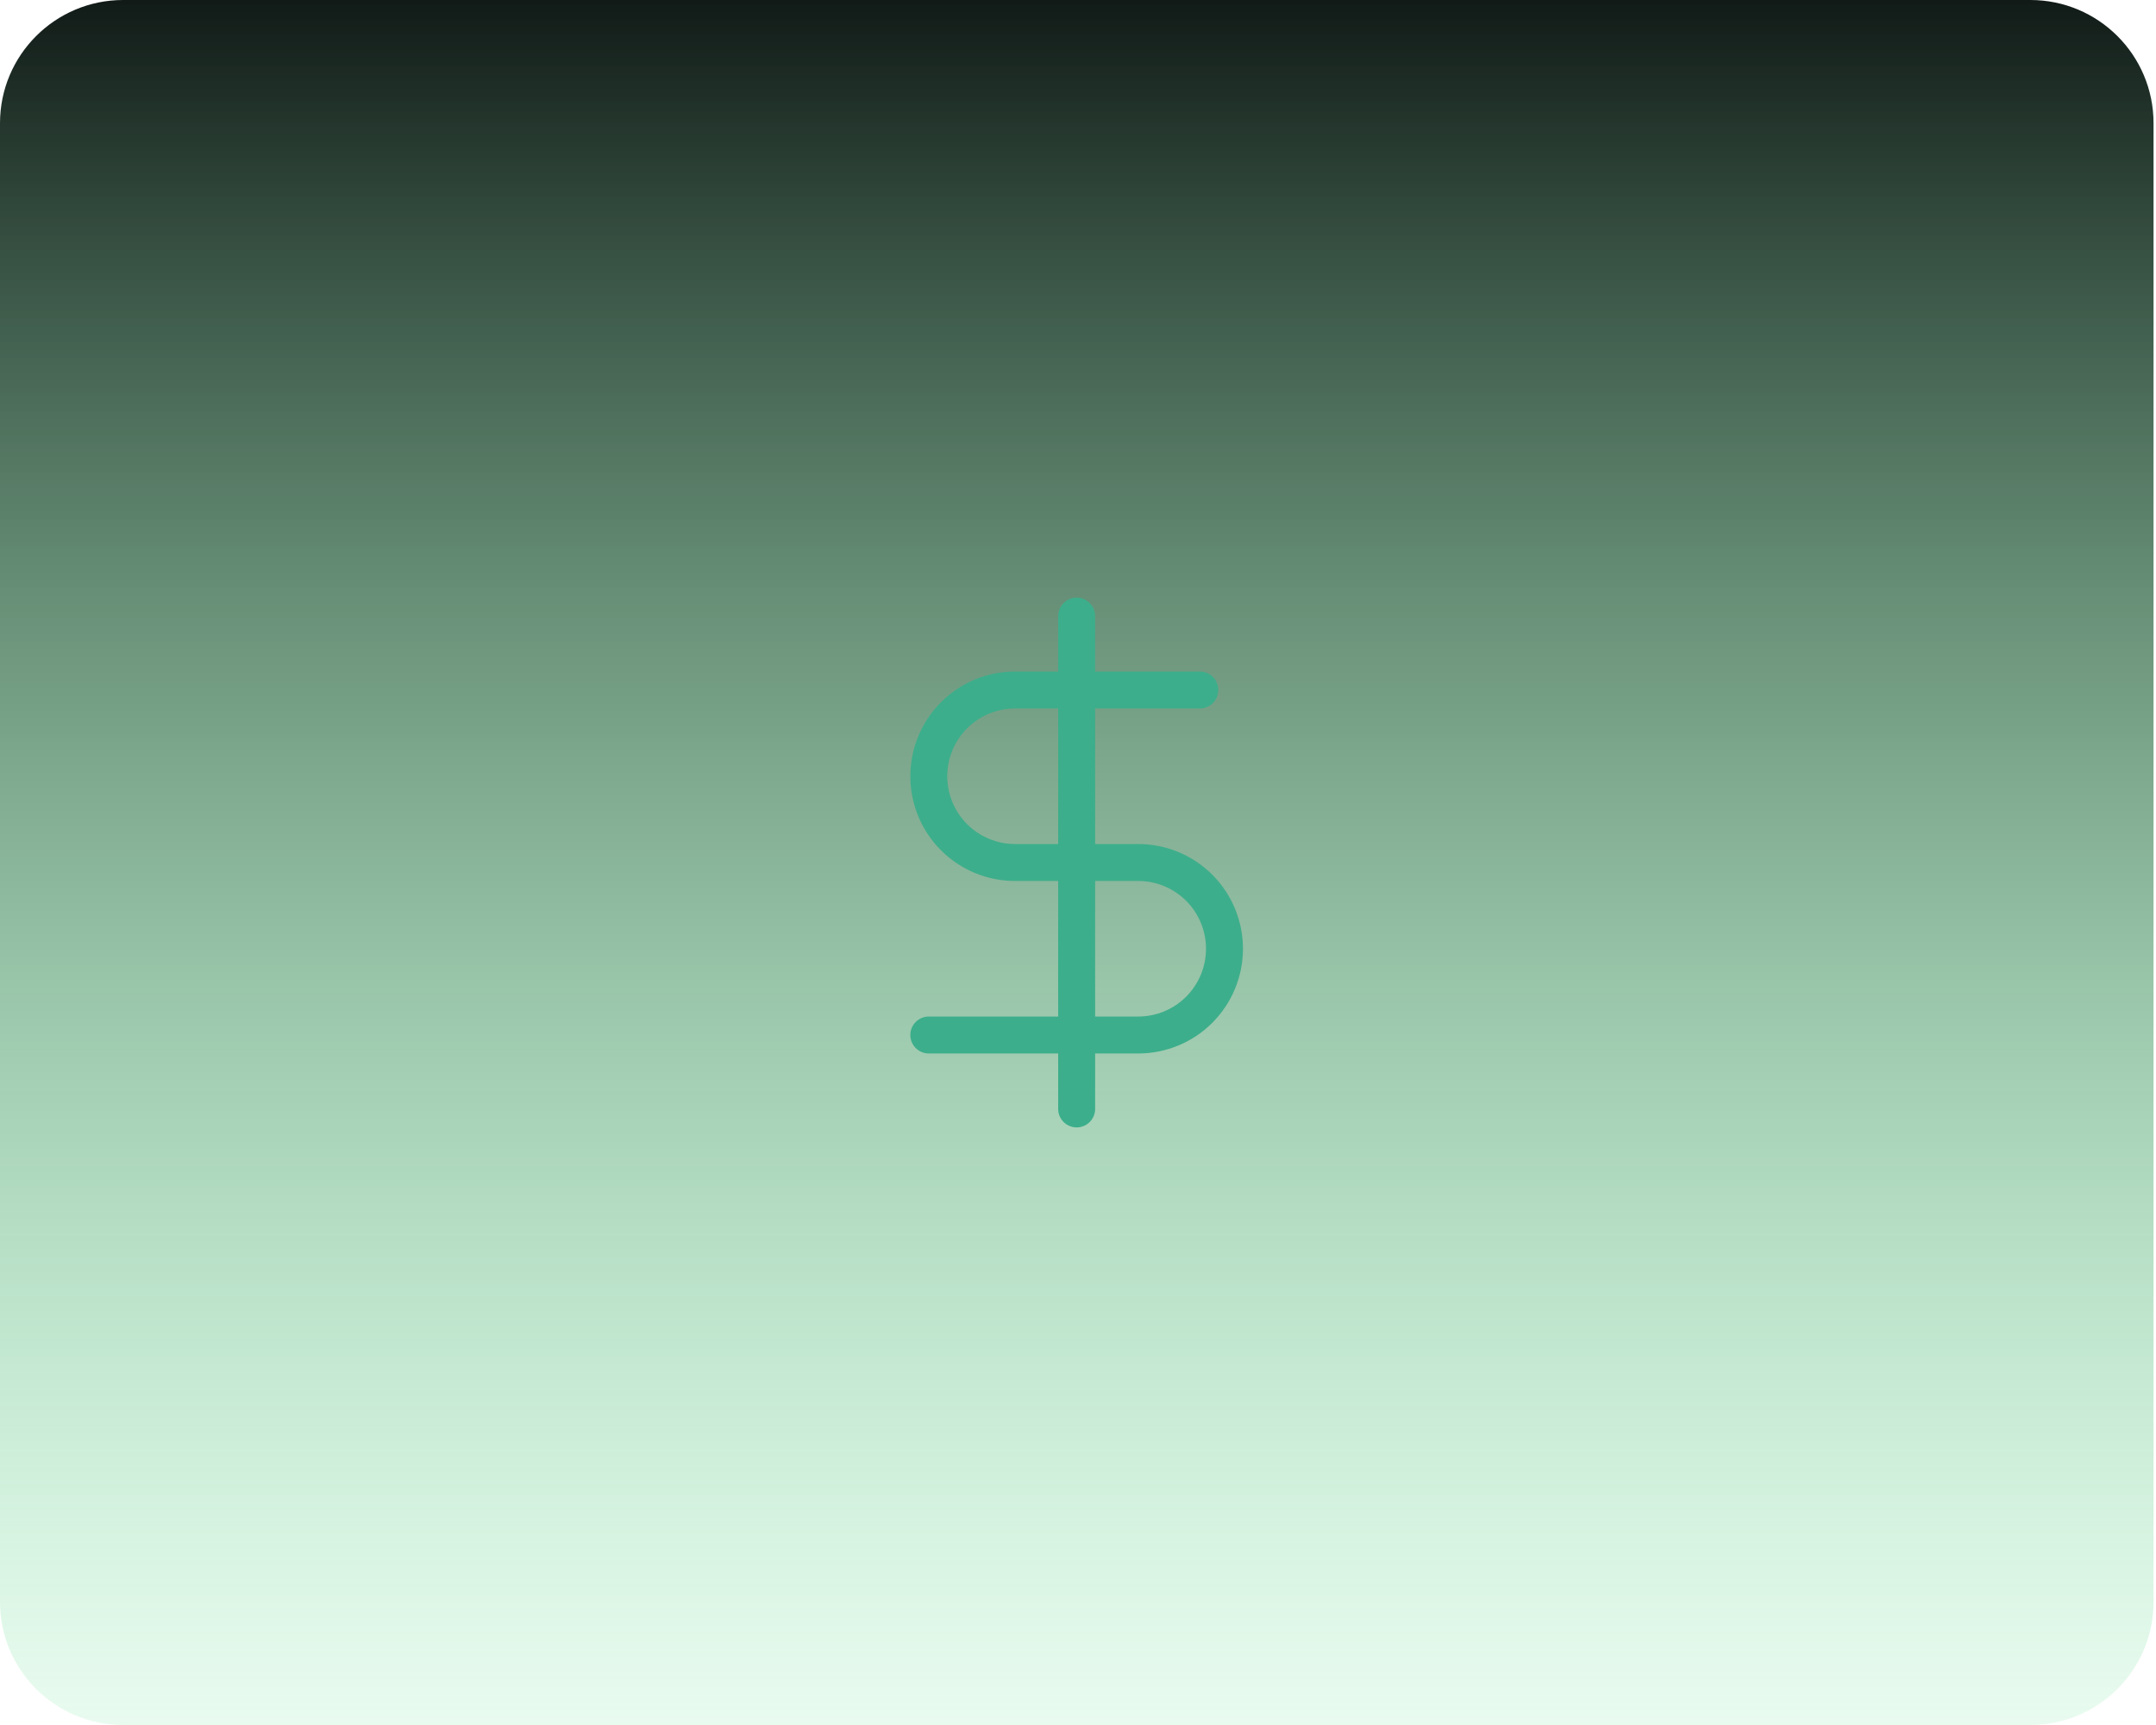
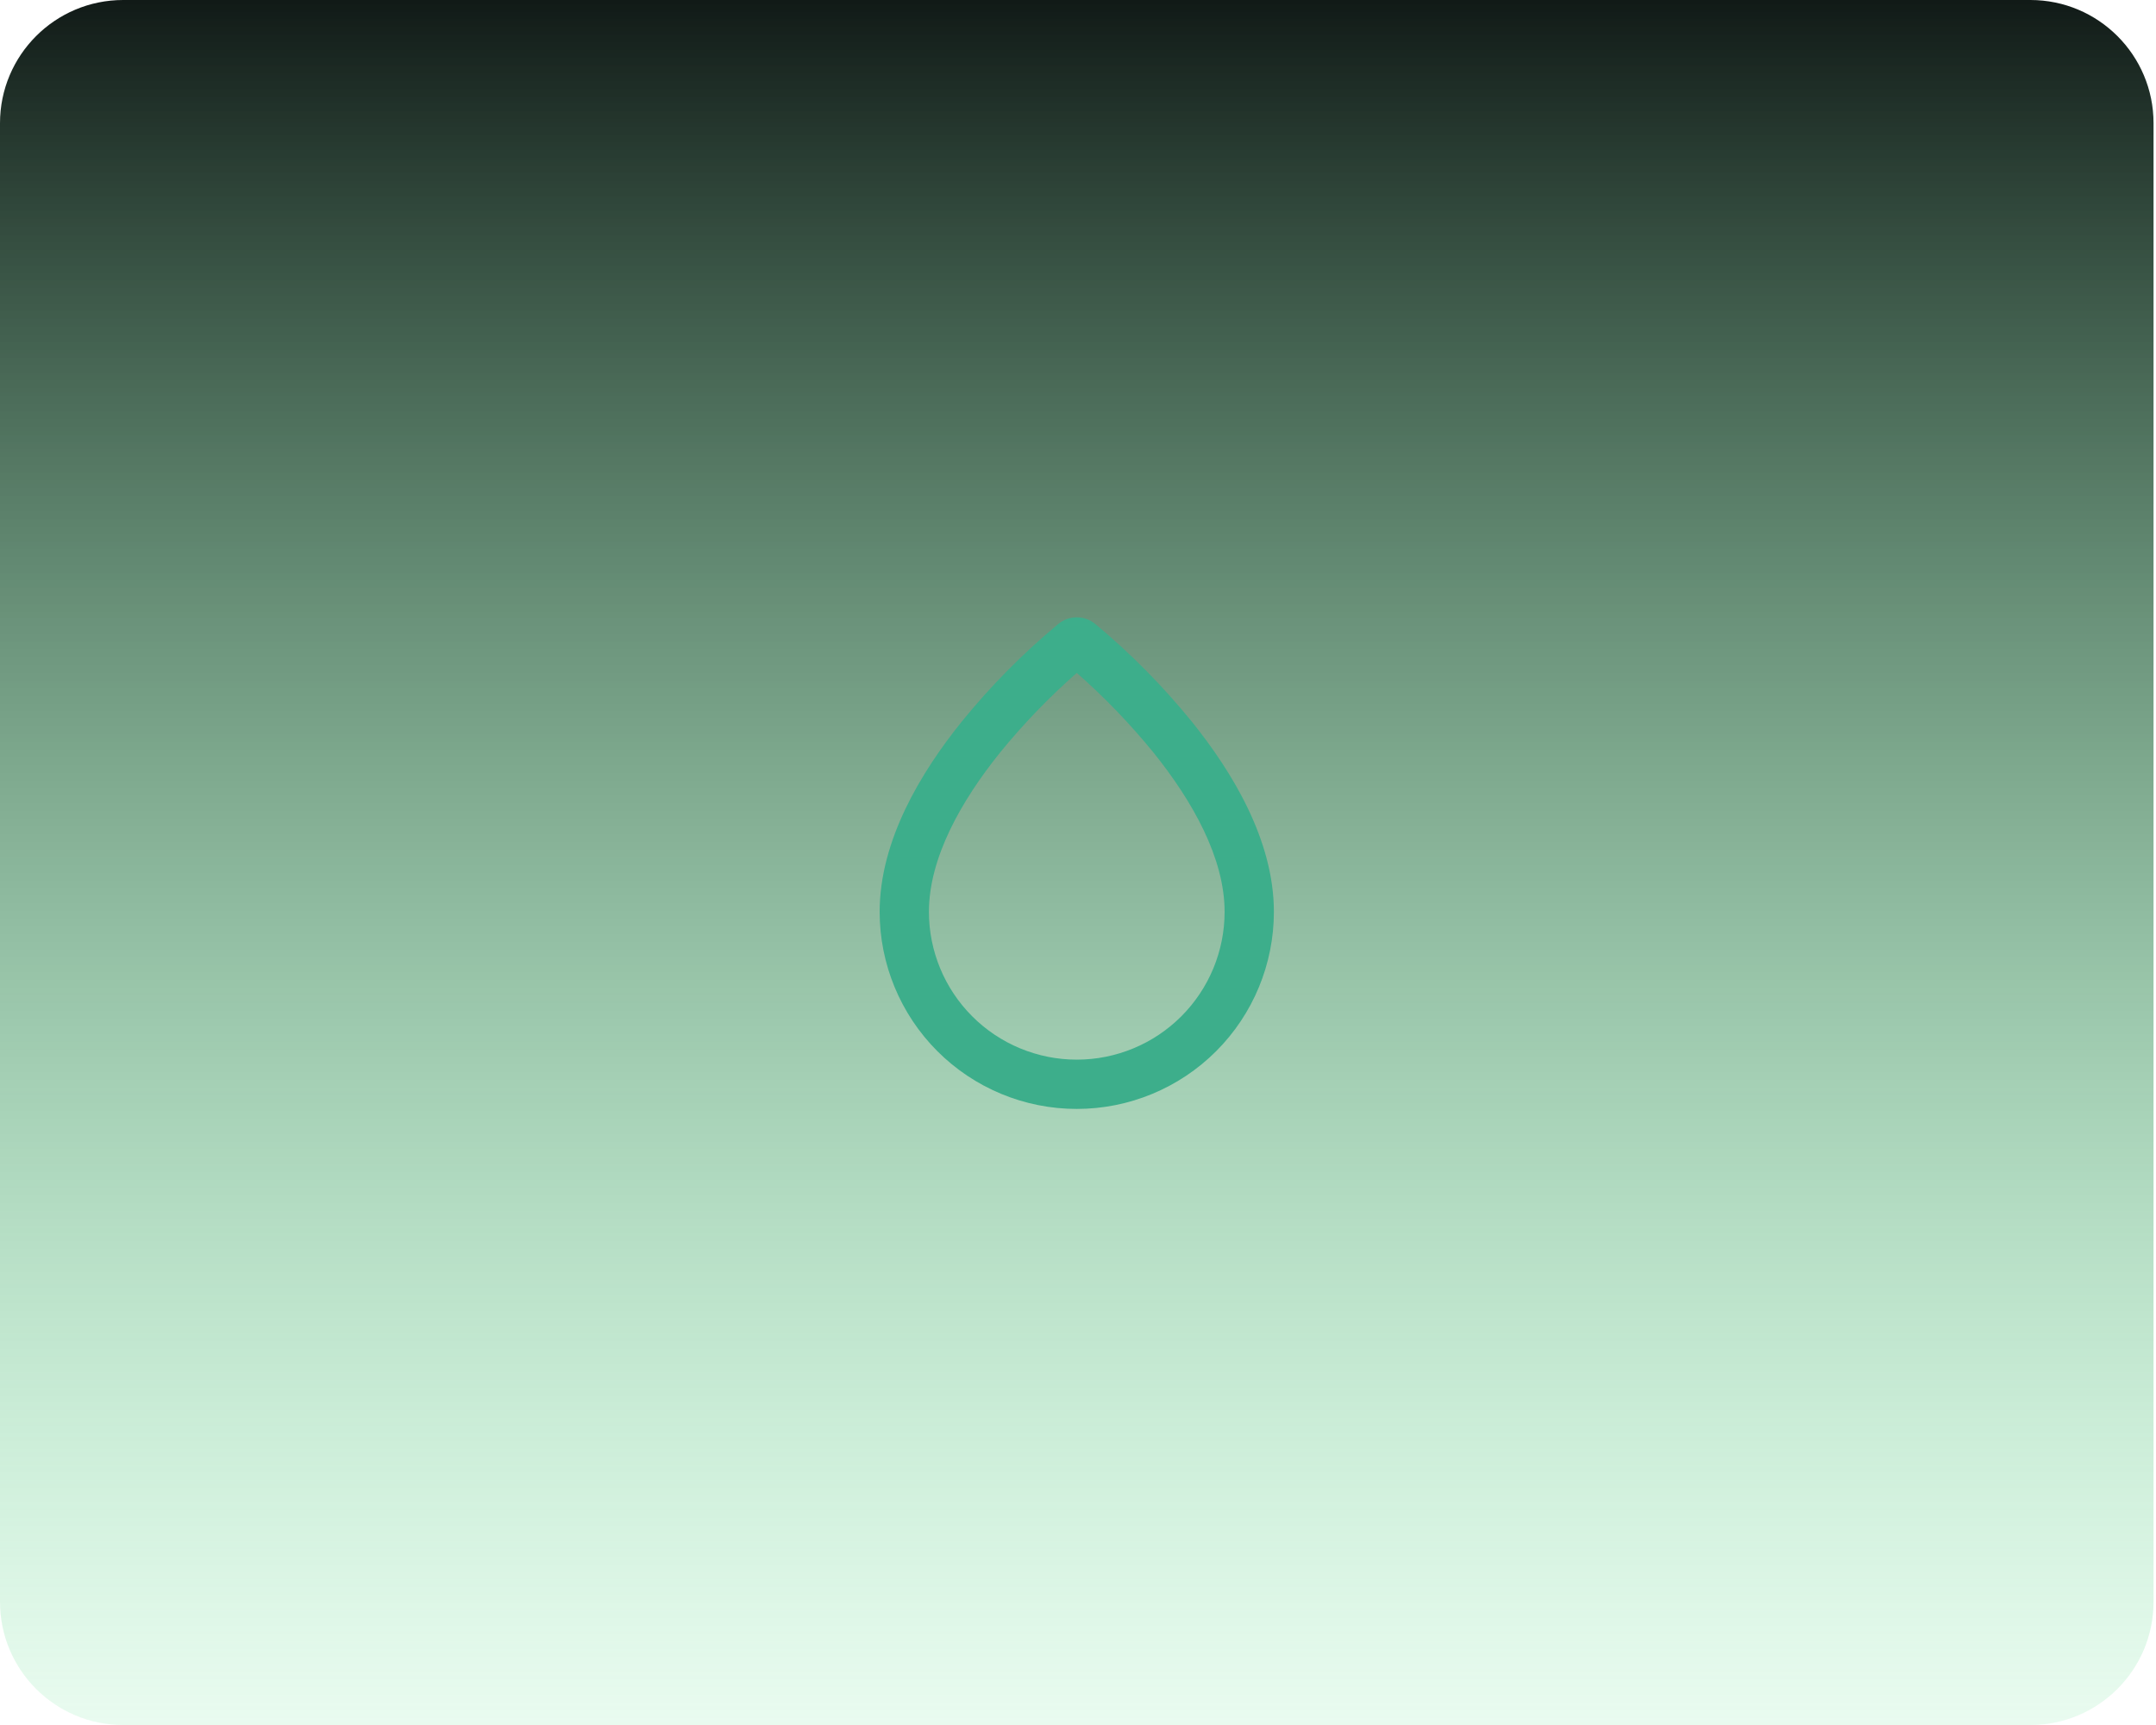
<svg xmlns="http://www.w3.org/2000/svg" width="175" height="140" viewBox="0 0 175 140" fill="none">
  <rect width="174.8" height="140" rx="10" fill="url(#paint0_linear_284_2107)" />
-   <path d="M87.39 50V90" stroke="#3DAE8B" stroke-width="3" stroke-linecap="round" stroke-linejoin="round" />
-   <path d="M97.39 56H82.39C80.533 56 78.753 56.737 77.44 58.05C76.127 59.363 75.39 61.144 75.39 63C75.39 64.856 76.127 66.637 77.44 67.95C78.753 69.263 80.533 70 82.39 70H92.39C94.246 70 96.027 70.737 97.34 72.05C98.652 73.363 99.39 75.144 99.39 77C99.39 78.856 98.652 80.637 97.34 81.95C96.027 83.263 94.246 84 92.39 84H75.39" stroke="#3DAE8B" stroke-width="3" stroke-linecap="round" stroke-linejoin="round" />
+   <path fill-rule="evenodd" clip-rule="evenodd" d="M87.4 54.614C85.14 56.599 83.05 58.77 81.152 61.104C78.01 65.014 75.4 69.634 75.4 74C75.4 77.183 76.664 80.235 78.915 82.485C81.165 84.736 84.217 86 87.4 86C90.582 86 93.635 84.736 95.885 82.485C98.136 80.235 99.4 77.183 99.4 74C99.4 69.634 96.79 65.014 93.648 61.104C91.75 58.77 89.66 56.599 87.4 54.614ZM85.898 50.642C86.321 50.293 86.852 50.102 87.4 50.102C87.948 50.102 88.479 50.293 88.902 50.642C91.776 53.031 94.409 55.697 96.764 58.6C100.044 62.678 103.4 68.212 103.4 74C103.4 78.243 101.714 82.313 98.714 85.314C95.713 88.314 91.643 90 87.4 90C83.156 90 79.087 88.314 76.086 85.314C73.086 82.313 71.4 78.243 71.4 74C71.4 68.212 74.756 62.678 78.036 58.598C80.39 55.696 83.024 53.031 85.898 50.642Z" fill="#3DAE8B" />
  <defs>
    <linearGradient id="paint0_linear_284_2107" x1="87.4" y1="0" x2="87.4" y2="140" gradientUnits="userSpaceOnUse">
      <stop stop-color="#111A17" />
      <stop offset="1" stop-color="#4ADE80" stop-opacity="0.12" />
    </linearGradient>
  </defs>
</svg>
